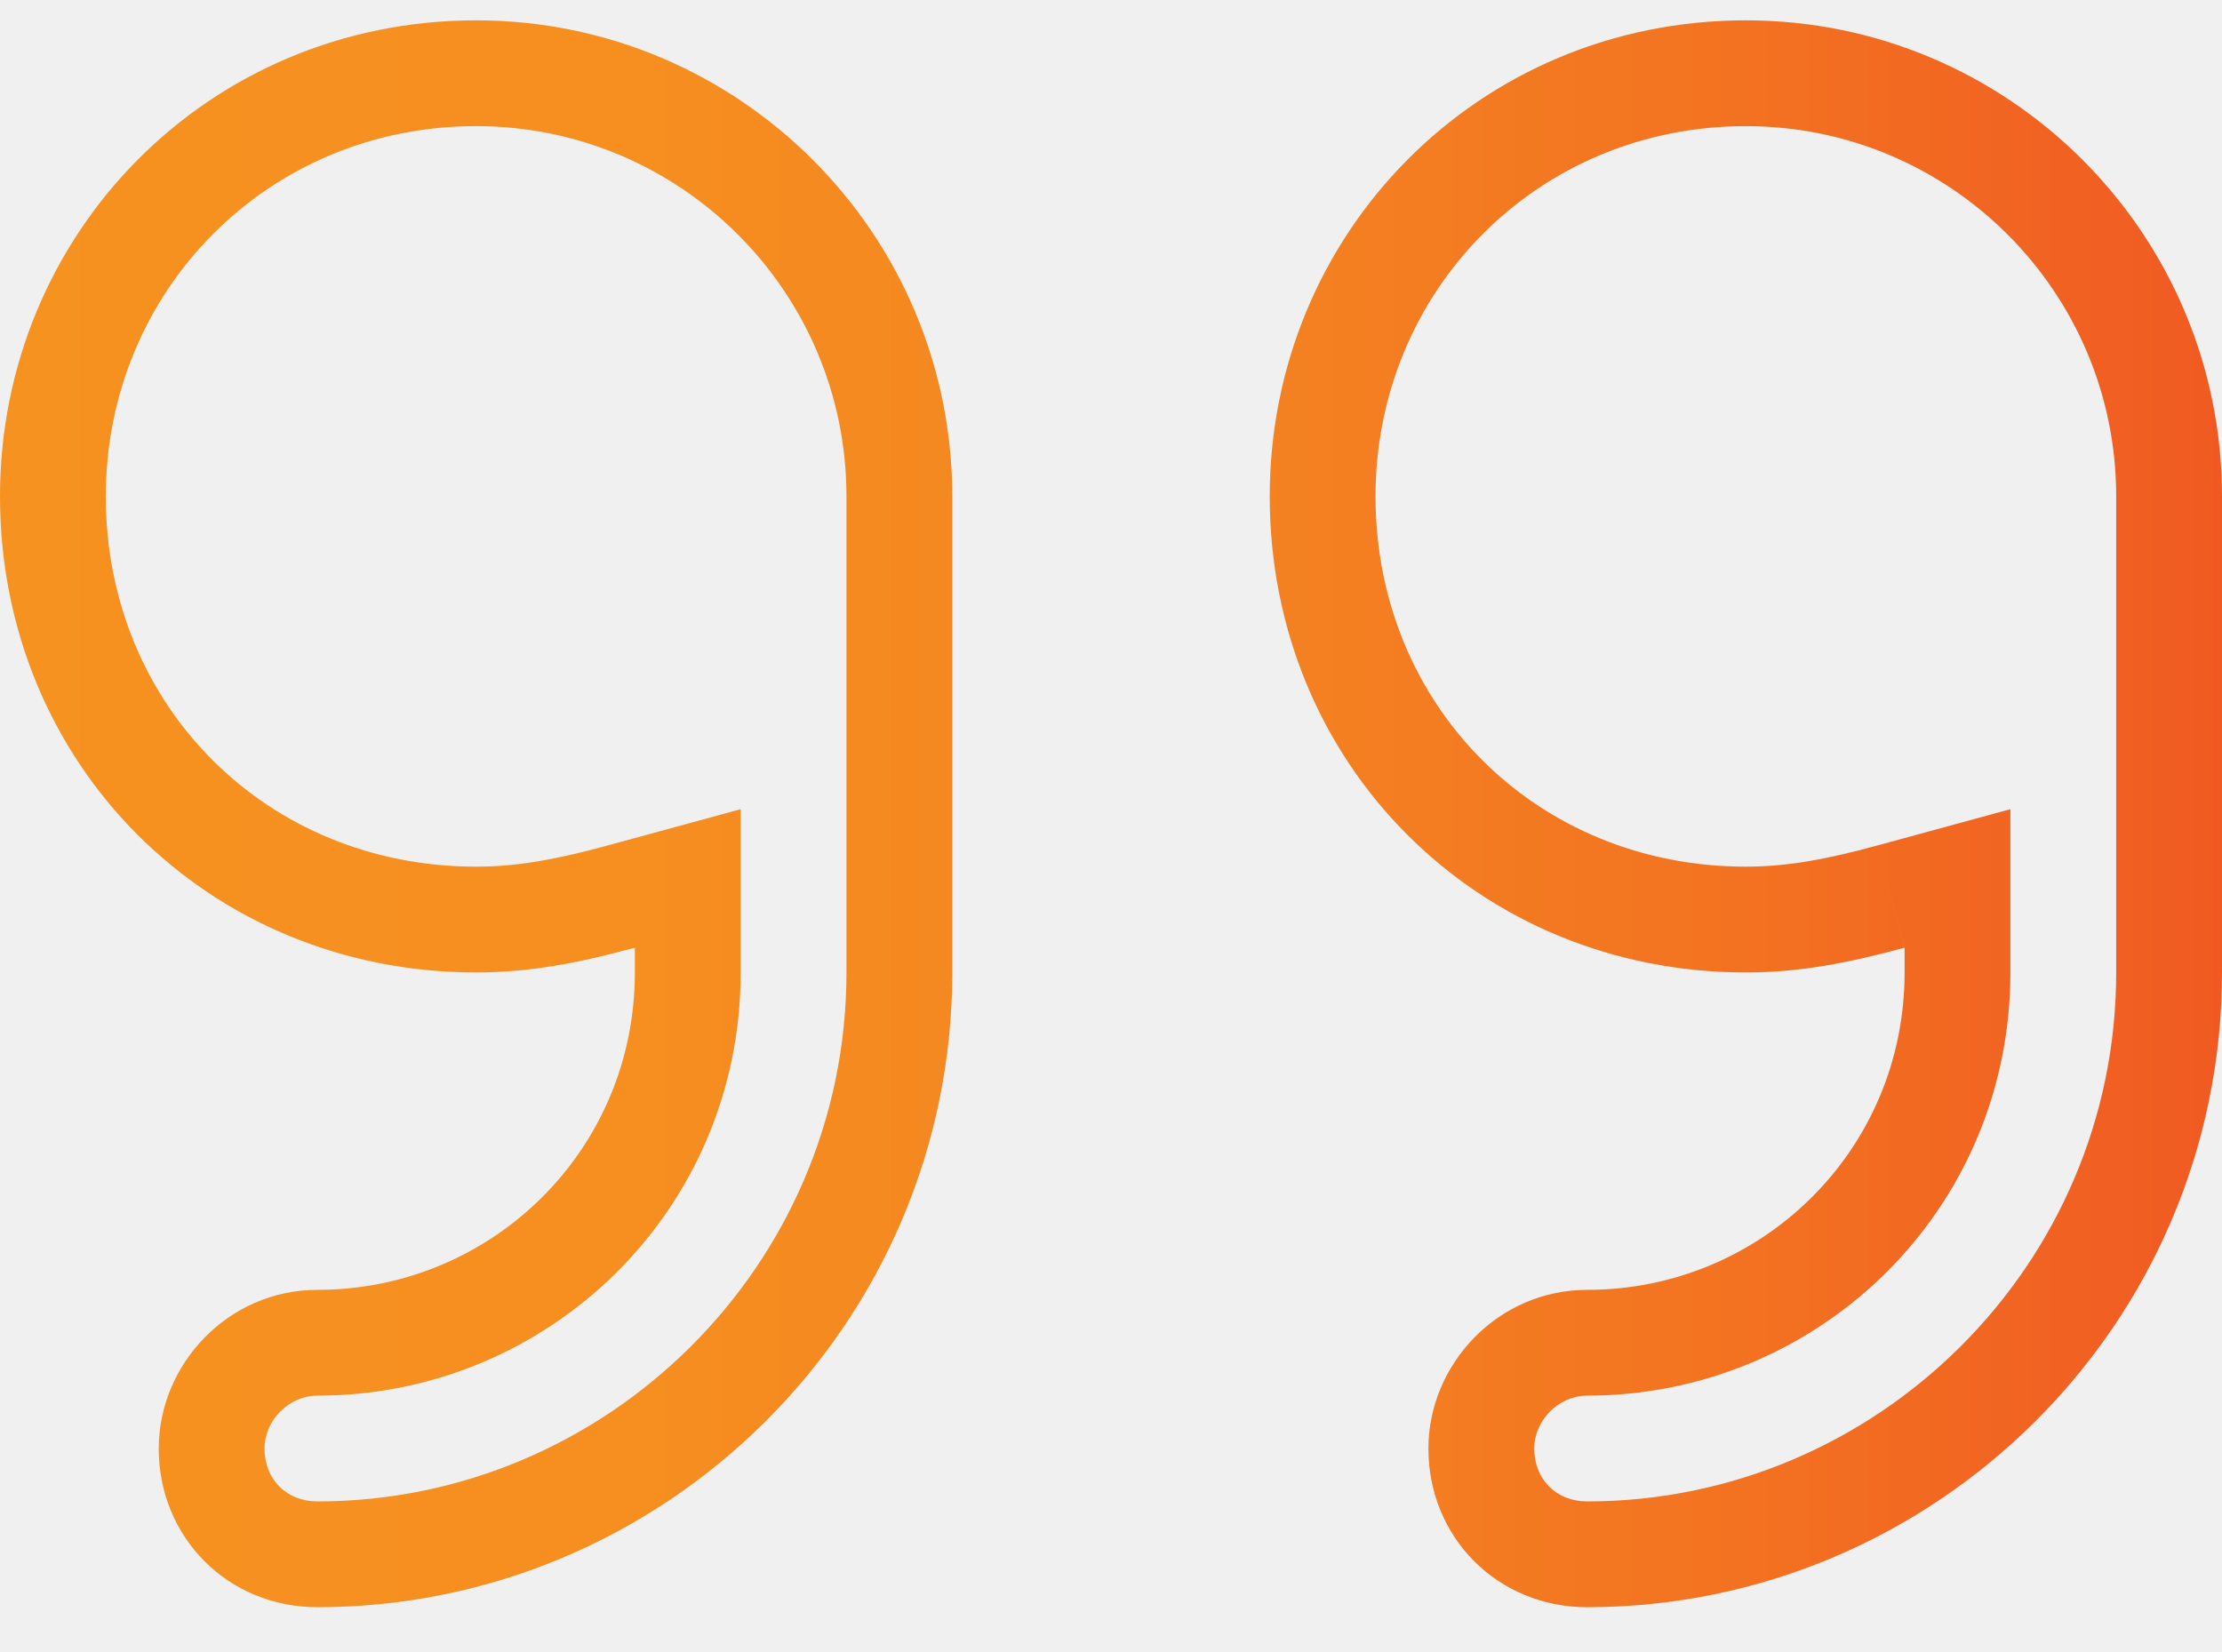
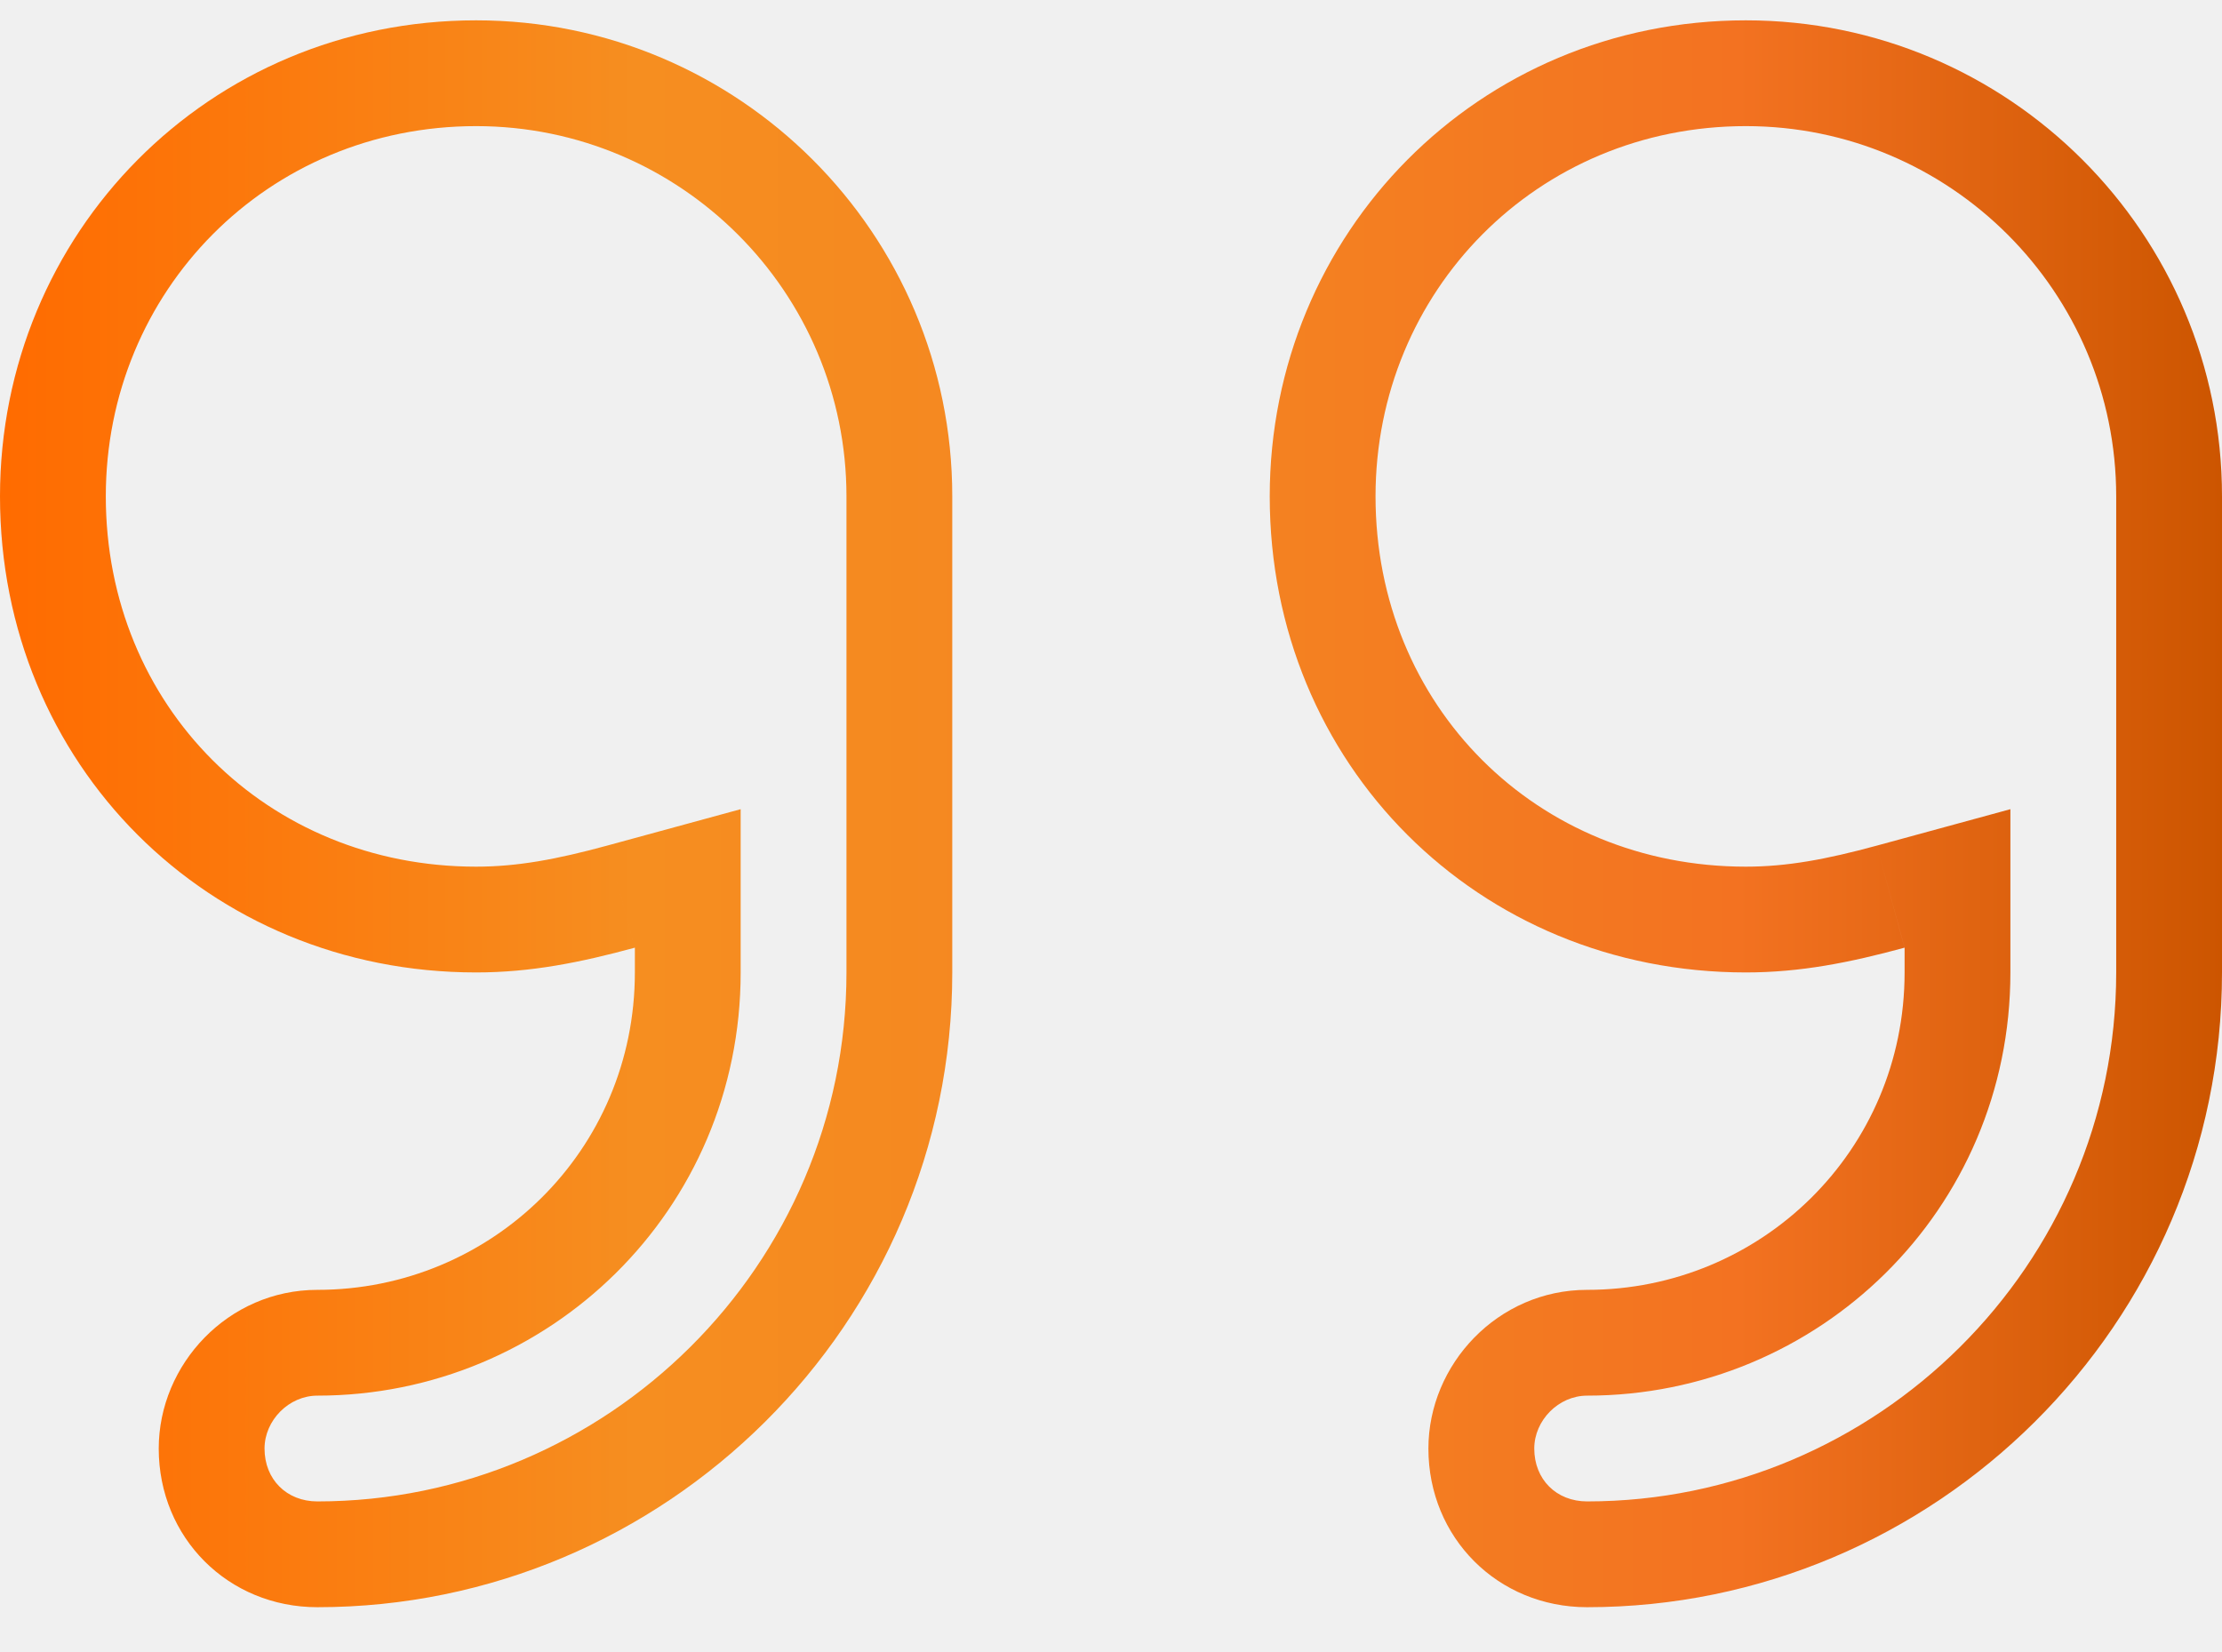
<svg xmlns="http://www.w3.org/2000/svg" width="39" height="29" viewBox="0 0 39 29" fill="none">
  <mask id="path-1-inside-1_3635_593" fill="white">
    <path d="M8.357 0.357C12.971 0.357 16.714 4.1 16.714 8.714V17.071C16.714 23.252 11.665 28.214 5.571 28.214C4.004 28.214 2.786 26.995 2.786 25.429C2.786 23.949 4.004 22.643 5.571 22.643C8.618 22.643 11.143 20.205 11.143 17.071V16.636C10.185 16.897 9.315 17.071 8.357 17.071C3.656 17.071 0 13.415 0 8.714C0 4.1 3.656 0.357 8.357 0.357ZM39 8.714V17.071C39 23.252 33.951 28.214 27.857 28.214C26.29 28.214 25.071 26.995 25.071 25.429C25.071 23.949 26.29 22.643 27.857 22.643C30.904 22.643 33.429 20.205 33.429 17.071V16.636C32.471 16.897 31.6 17.071 30.643 17.071C25.942 17.071 22.286 13.415 22.286 8.714C22.286 4.1 25.942 0.357 30.643 0.357C35.257 0.357 39 4.1 39 8.714Z" />
  </mask>
  <path d="M11.143 16.636H13V14.205L10.654 14.845L11.143 16.636ZM33.429 16.636H35.286V14.205L32.94 14.845L33.429 16.636ZM8.357 2.214C11.945 2.214 14.857 5.126 14.857 8.714H18.571C18.571 3.075 13.997 -1.5 8.357 -1.5V2.214ZM14.857 8.714V17.071H18.571V8.714H14.857ZM14.857 17.071C14.857 22.217 10.649 26.357 5.571 26.357V30.071C12.681 30.071 18.571 24.287 18.571 17.071H14.857ZM5.571 26.357C5.03 26.357 4.643 25.97 4.643 25.429H0.929C0.929 28.021 2.979 30.071 5.571 30.071V26.357ZM4.643 25.429C4.643 24.936 5.068 24.5 5.571 24.5V20.786C2.941 20.786 0.929 22.961 0.929 25.429H4.643ZM5.571 24.5C9.625 24.5 13 21.25 13 17.071H9.286C9.286 19.161 7.612 20.786 5.571 20.786V24.5ZM13 17.071V16.636H9.286V17.071H13ZM10.654 14.845C9.769 15.086 9.079 15.214 8.357 15.214V18.929C9.55 18.929 10.601 18.709 11.632 18.428L10.654 14.845ZM8.357 15.214C4.682 15.214 1.857 12.389 1.857 8.714H-1.857C-1.857 14.441 2.631 18.929 8.357 18.929V15.214ZM1.857 8.714C1.857 5.113 4.695 2.214 8.357 2.214V-1.5C2.618 -1.5 -1.857 3.087 -1.857 8.714H1.857ZM37.143 8.714V17.071H40.857V8.714H37.143ZM37.143 17.071C37.143 22.217 32.935 26.357 27.857 26.357V30.071C34.967 30.071 40.857 24.287 40.857 17.071H37.143ZM27.857 26.357C27.316 26.357 26.929 25.97 26.929 25.429H23.214C23.214 28.021 25.265 30.071 27.857 30.071V26.357ZM26.929 25.429C26.929 24.936 27.353 24.5 27.857 24.5V20.786C25.227 20.786 23.214 22.961 23.214 25.429H26.929ZM27.857 24.5C31.911 24.5 35.286 21.25 35.286 17.071H31.571C31.571 19.161 29.897 20.786 27.857 20.786V24.5ZM35.286 17.071V16.636H31.571V17.071H35.286ZM32.94 14.845C32.055 15.086 31.365 15.214 30.643 15.214V18.929C31.836 18.929 32.887 18.709 33.917 18.428L32.94 14.845ZM30.643 15.214C26.968 15.214 24.143 12.389 24.143 8.714H20.429C20.429 14.441 24.916 18.929 30.643 18.929V15.214ZM24.143 8.714C24.143 5.113 26.98 2.214 30.643 2.214V-1.5C24.904 -1.5 20.429 3.087 20.429 8.714H24.143ZM30.643 2.214C34.231 2.214 37.143 5.126 37.143 8.714H40.857C40.857 3.075 36.282 -1.5 30.643 -1.5V2.214Z" fill="url(#paint0_linear_3635_593)" mask="url(#path-1-inside-1_3635_593)" />
  <defs>
    <linearGradient id="paint0_linear_3635_593" x1="0.016" y1="14.501" x2="39.016" y2="14.501" gradientUnits="userSpaceOnUse">
-       <stop stop-color="#F69220" />
+       <stop stop-color="#ff6b00" />
      <stop offset="0.286" stop-color="#F68E20" />
      <stop offset="0.54" stop-color="#F48421" />
      <stop offset="0.781" stop-color="#F37221" />
-       <stop offset="1" stop-color="#F05A22" />
+       <stop offset="1" stop-color="#cc5500" />
    </linearGradient>
  </defs>
</svg>
